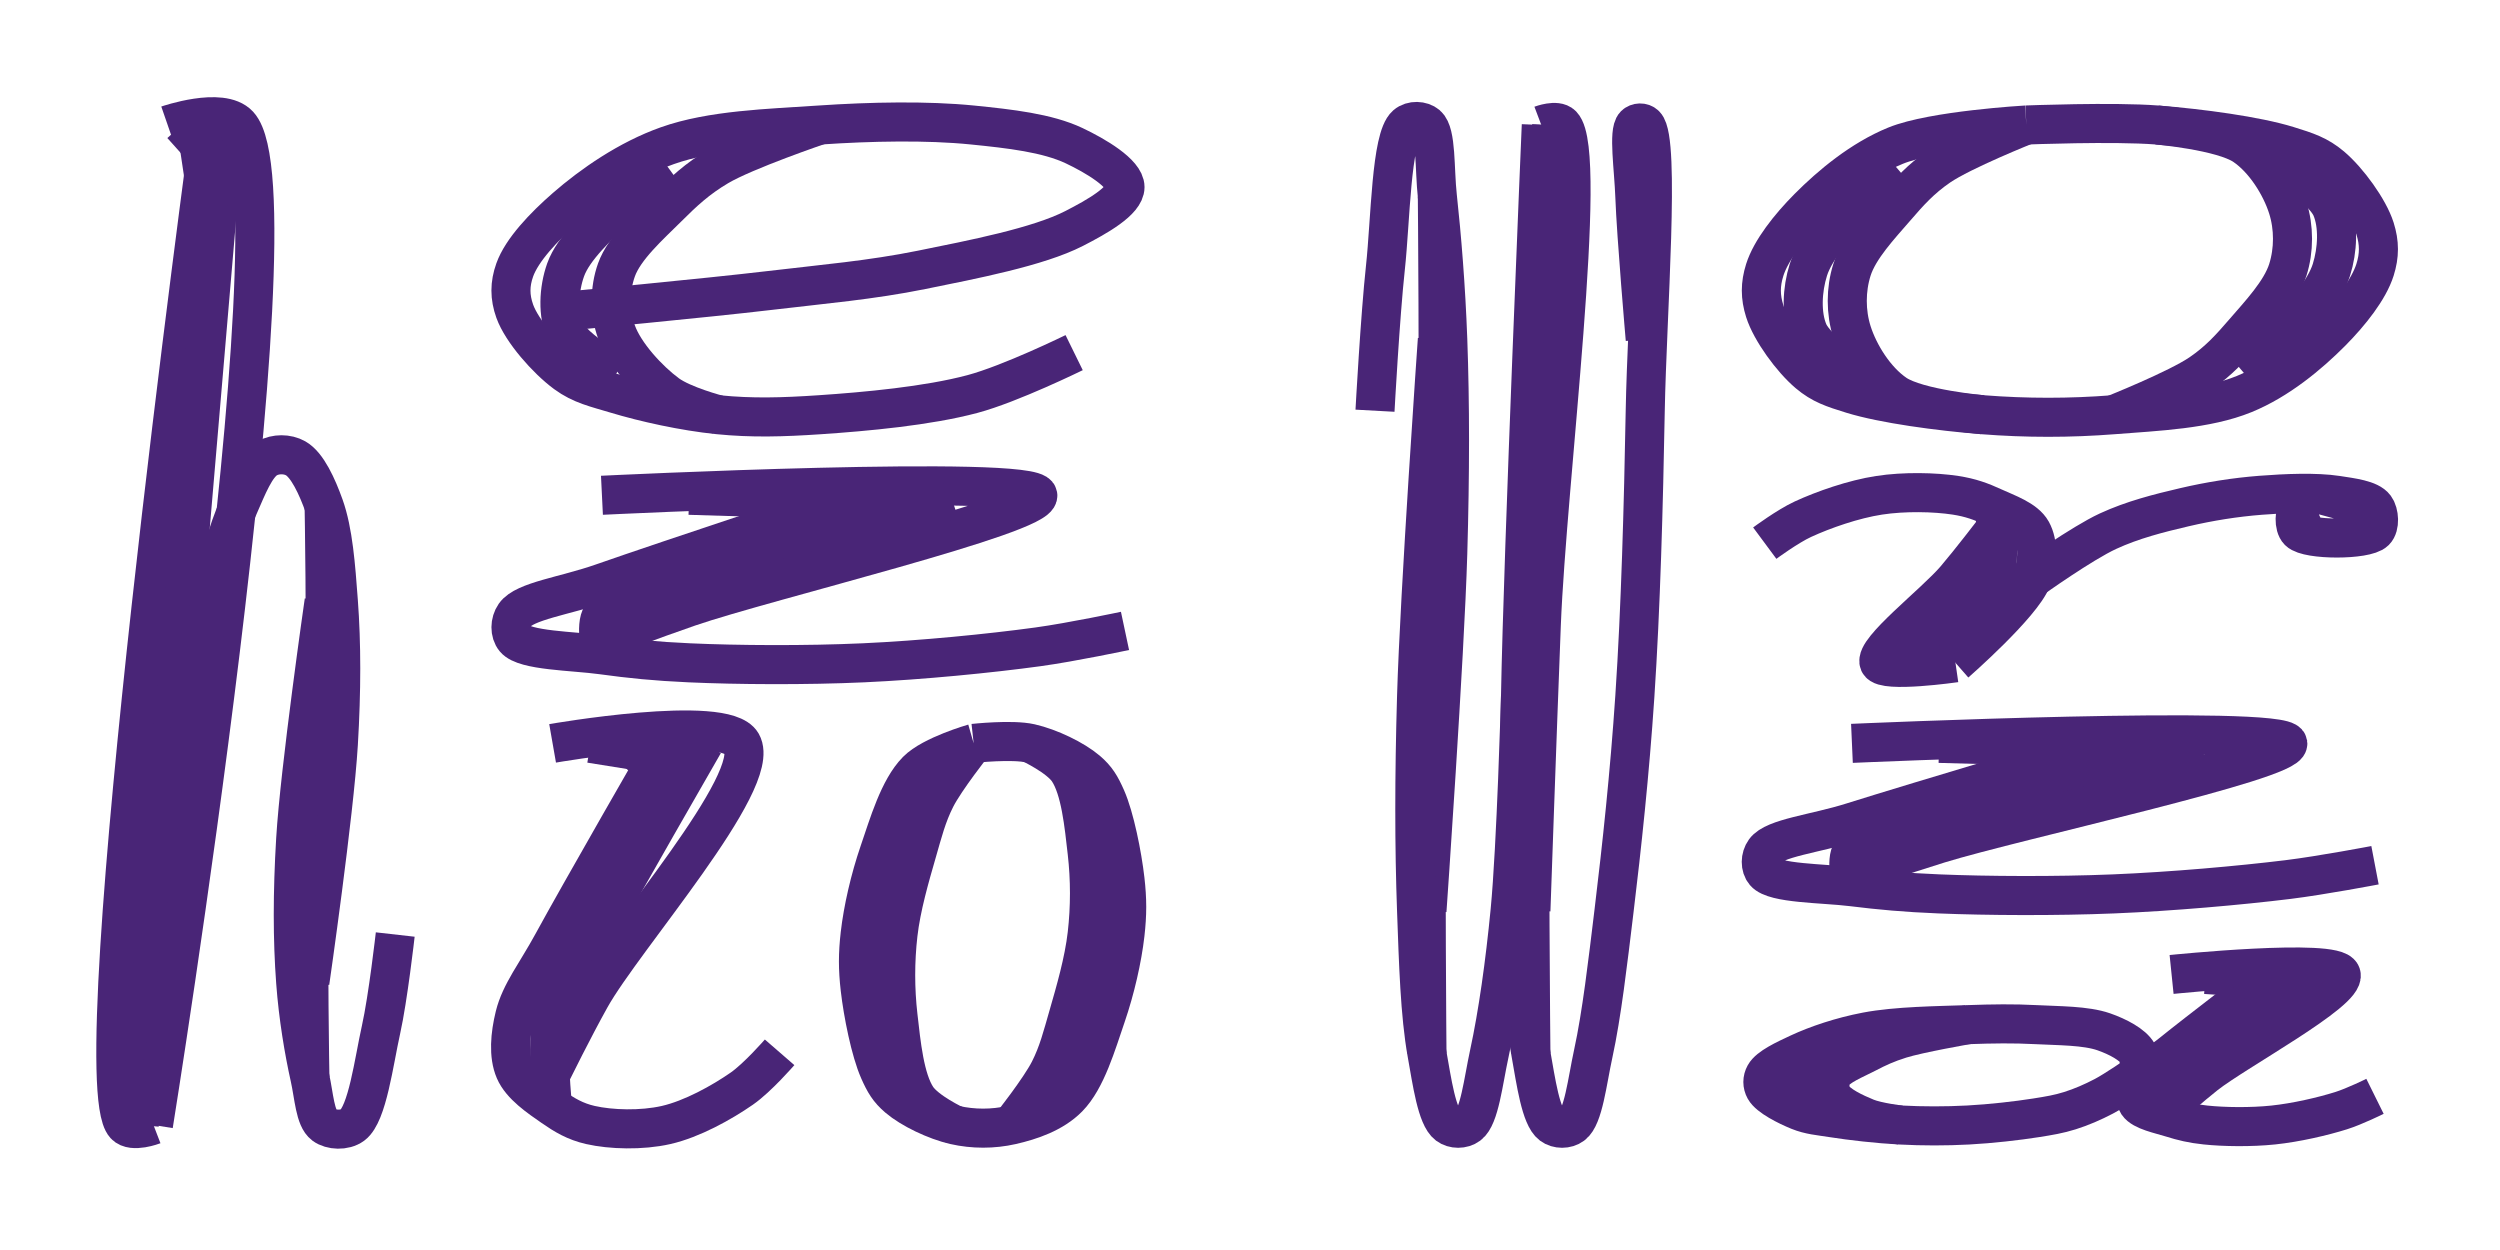
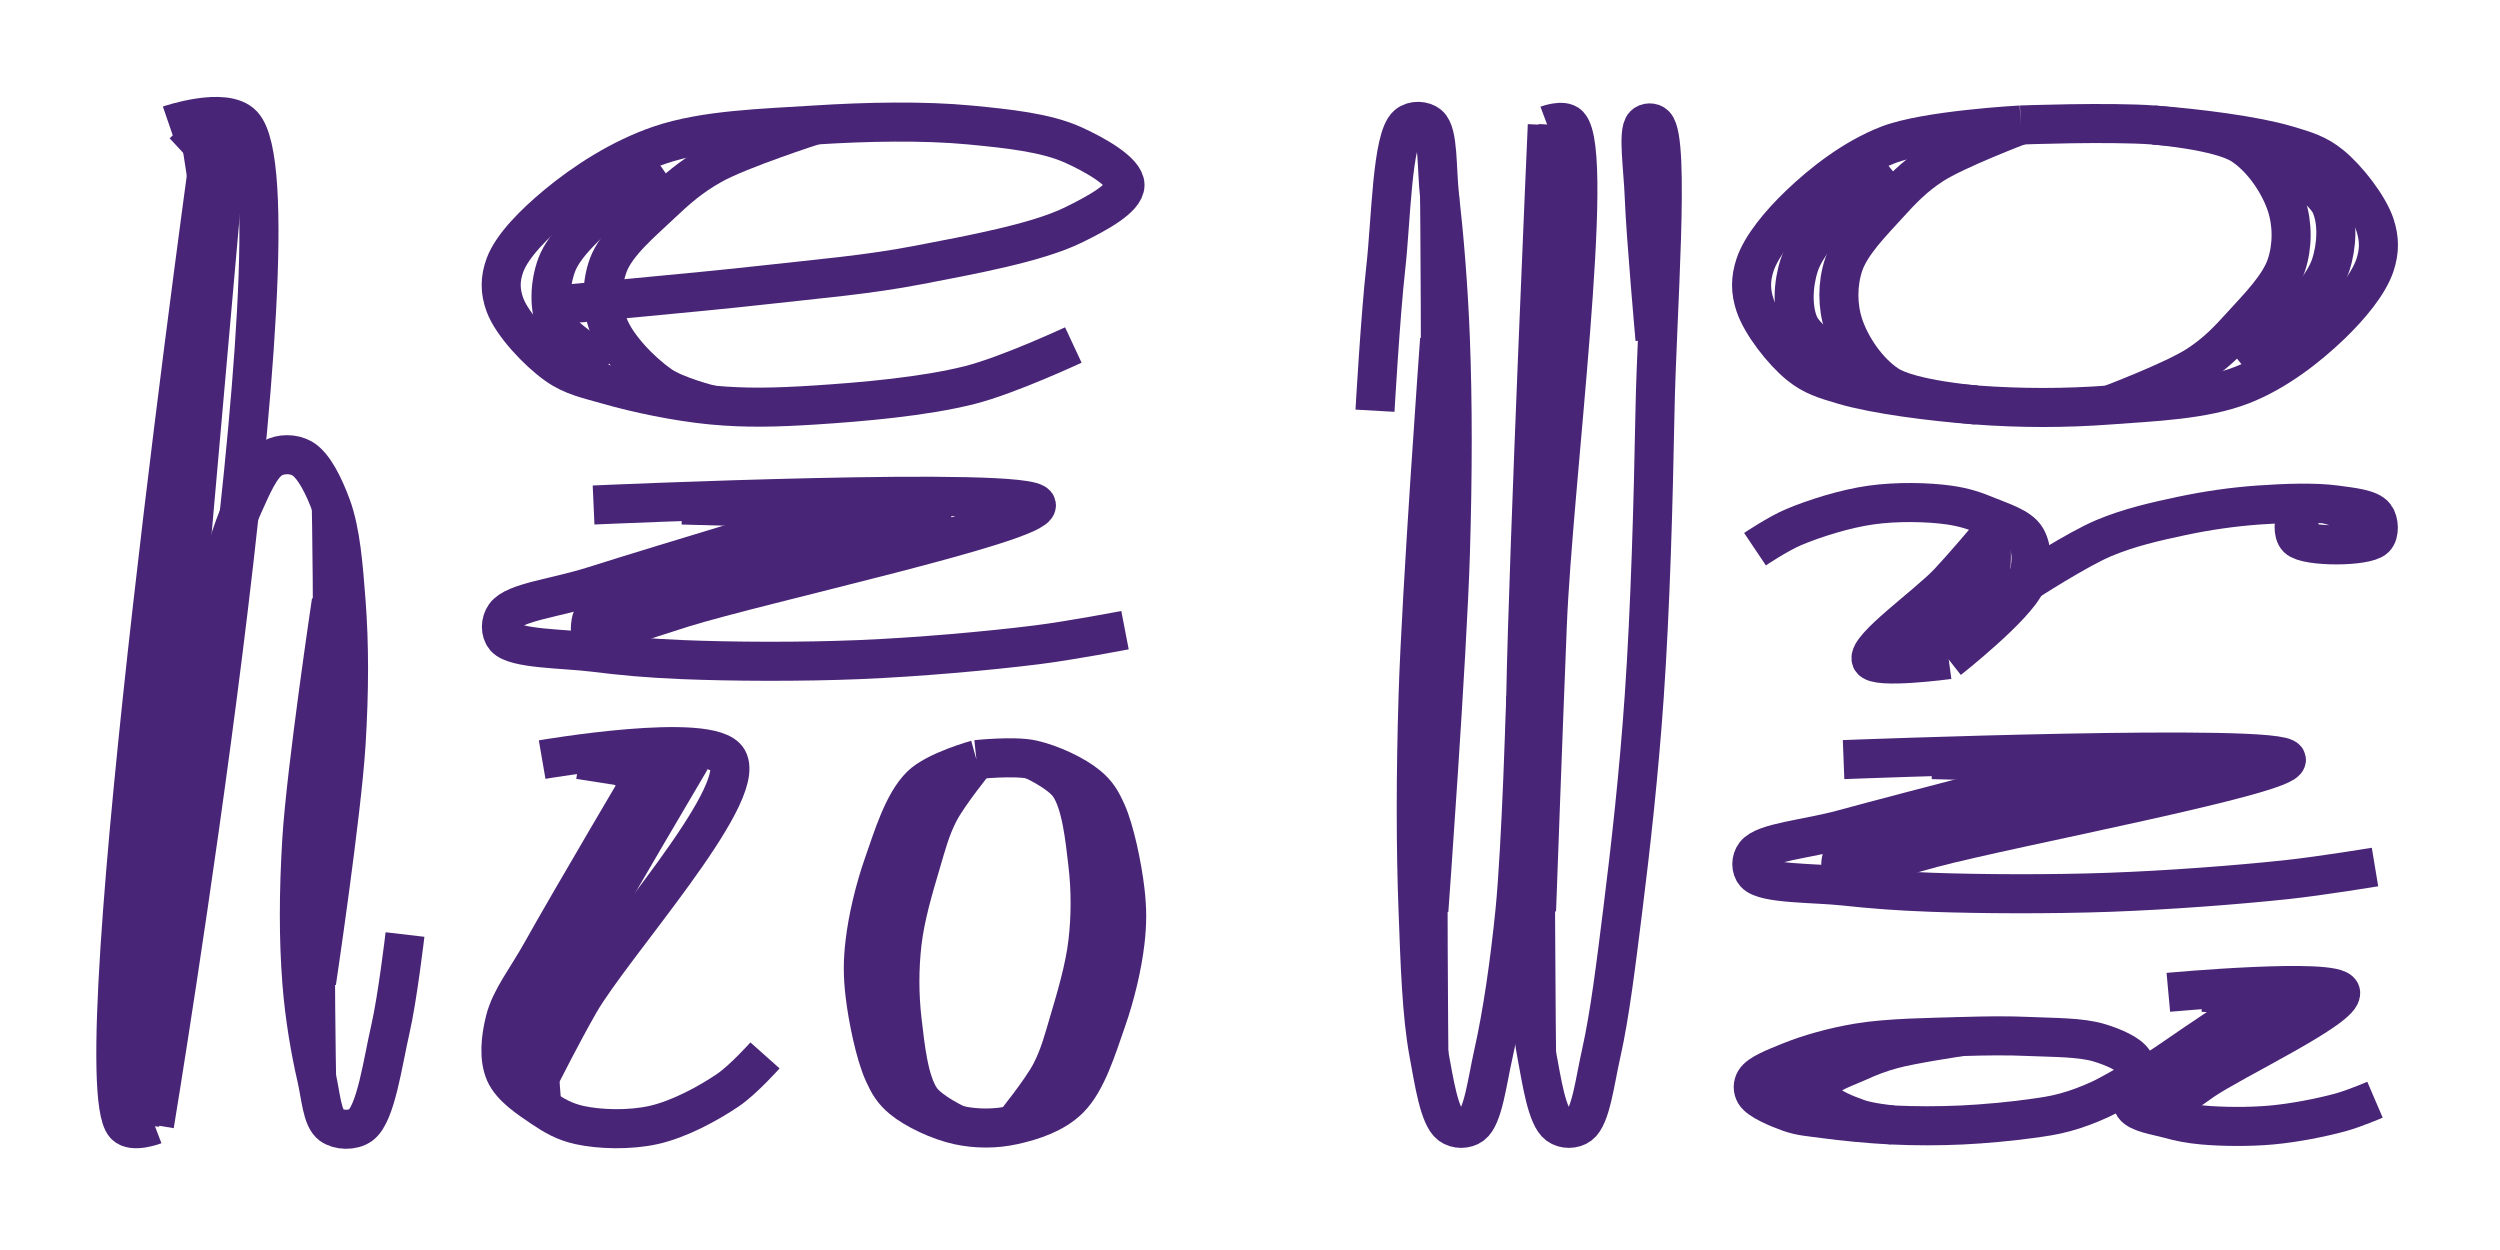
<svg xmlns="http://www.w3.org/2000/svg" width="640" height="320" style="background: rgb(241, 187, 77);">
  <rect x="0" y="0" width="640" height="320" fill="transparent" />
  <g transform="translate(0,0)">
    <g transform="translate(32,32)">
-       <path d="M21.846,0C21.846,0,-11.291,243.704,0,256C1.901,258.07,7.282,256,7.282,256" fill="transparent" stroke="#492577" stroke-width="10" />
-       <path d="M25.487,0L3.641,256" fill="transparent" stroke="#492577" stroke-width="10" />
-       <path d="M10.923,0C10.923,0,24.743,-4.775,29.128,0C45.602,17.94,7.282,256,7.282,256" fill="transparent" stroke="#492577" stroke-width="10" />
-       <path d="M14.564,170.667C14.564,170.667,18.865,135.283,21.846,121.905C23.988,112.294,26.231,104.112,29.128,97.524C31.293,92.602,33.422,87.029,36.411,85.333C38.55,84.119,41.553,84.119,43.693,85.333C46.681,87.029,49.197,92.552,50.975,97.524C53.317,104.074,53.949,112.929,54.616,121.905C55.428,132.837,55.432,144.765,54.616,158.476C53.558,176.241,47.334,219.429,47.334,219.429" fill="transparent" stroke="#492577" stroke-width="10" />
-       <path d="M50.975,97.524C50.975,97.524,51.58,130.043,50.975,146.286C50.368,162.551,47.94,178.782,47.334,195.048C46.728,211.29,47.334,243.81,47.334,243.81" fill="transparent" stroke="#492577" stroke-width="10" />
-       <path d="M50.975,121.905C50.975,121.905,44.75,165.093,43.693,182.857C42.876,196.569,42.881,208.497,43.693,219.429C44.359,228.404,45.843,237.12,47.334,243.81C48.404,248.615,48.625,254.25,50.975,256C52.752,257.324,56.223,257.515,58.257,256C62.059,253.168,63.713,239.811,65.539,231.619C67.336,223.555,69.18,207.238,69.18,207.238" fill="transparent" stroke="#492577" stroke-width="10" />
-       <path d="M14.564,0L25.487,12.19" fill="transparent" stroke="#492577" stroke-width="10" />
-       <path d="M18.205,0L21.846,24.381" fill="transparent" stroke="#492577" stroke-width="10" />
+       <path d="M22.636,0C22.636,0,-11.428,243.517,0,256C1.958,258.139,7.545,256,7.545,256" fill="transparent" stroke="#492577" stroke-width="10" />
+       <path d="M26.408,0L3.773,256" fill="transparent" stroke="#492577" stroke-width="10" />
+       <path d="M11.318,0C11.318,0,25.669,-4.928,30.181,0C46.834,18.19,7.545,256,7.545,256" fill="transparent" stroke="#492577" stroke-width="10" />
+       <path d="M15.091,170.667C15.091,170.667,19.55,135.277,22.636,121.905C24.855,112.287,27.185,104.104,30.181,97.524C32.426,92.592,34.66,87.042,37.726,85.333C39.951,84.094,43.047,84.094,45.272,85.333C48.338,87.042,50.975,92.538,52.817,97.524C55.233,104.064,55.899,112.927,56.589,121.905C57.43,132.835,57.435,144.767,56.589,158.476C55.494,176.243,49.044,219.429,49.044,219.429" fill="transparent" stroke="#492577" stroke-width="10" />
+       <path d="M52.817,97.524C52.817,97.524,53.444,130.044,52.817,146.286C52.189,162.552,49.673,178.782,49.044,195.048C48.417,211.289,49.044,243.81,49.044,243.81" fill="transparent" stroke="#492577" stroke-width="10" />
+       <path d="M52.817,121.905C52.817,121.905,46.367,165.091,45.272,182.857C44.426,196.567,44.431,208.499,45.272,219.429C45.962,228.406,47.501,237.123,49.044,243.81C50.154,248.618,50.421,254.234,52.817,256C54.659,257.358,58.251,257.556,60.362,256C64.244,253.138,66.016,239.816,67.907,231.619C69.767,223.56,71.68,207.238,71.68,207.238" fill="transparent" stroke="#492577" stroke-width="10" />
+       <path d="M15.091,0L26.408,12.19" fill="transparent" stroke="#492577" stroke-width="10" />
+       <path d="M18.863,0L22.636,24.381" fill="transparent" stroke="#492577" stroke-width="10" />
    </g>
-     <g transform="translate(131.78,32)">
-       <path d="M13.018,47.68C13.018,47.68,48.995,44.292,65.092,42.382C79.06,40.725,91.213,39.705,104.147,37.085C117.252,34.43,134.003,31.208,143.202,26.489C149.126,23.45,156.22,19.425,156.22,15.893C156.22,12.362,148.674,7.887,143.202,5.298C136.316,2.04,126.775,0.968,117.165,0C105.515,-1.173,91.099,-0.877,78.11,0C65.062,0.881,50.396,1.268,39.055,5.298C29.078,8.843,19.835,15.258,13.018,21.191C7.424,26.061,1.814,32.008,0,37.085C-1.303,40.73,-1.303,44.034,0,47.68C1.814,52.757,8.182,60.007,13.018,63.573C17.018,66.524,20.867,67.308,26.037,68.871C33.145,71.02,43.35,73.291,52.073,74.169C60.709,75.039,68.578,74.813,78.11,74.169C89.837,73.377,105.633,71.947,117.165,68.871C126.904,66.274,143.202,58.276,143.202,58.276" fill="transparent" stroke="#492577" stroke-width="10" />
-       <path d="M39.055,10.596C39.055,10.596,30.178,17.063,26.037,21.191C21.455,25.759,15.049,31.401,13.018,37.085C11.232,42.084,10.936,48.598,13.018,52.978C15.158,57.479,26.037,63.573,26.037,63.573" fill="transparent" stroke="#492577" stroke-width="10" />
-       <path d="M78.11,0C78.11,0,59.024,6.478,52.073,10.596C46.702,13.778,43.196,17.063,39.055,21.191C34.473,25.759,28.067,31.401,26.037,37.085C24.251,42.084,24.251,47.979,26.037,52.978C28.067,58.662,34.219,65.304,39.055,68.871C43.055,71.821,52.073,74.169,52.073,74.169" fill="transparent" stroke="#492577" stroke-width="10" />
+     <g transform="translate(129.28,32)">
+       <path d="M13.227,46.08C13.227,46.08,49.778,42.806,66.133,40.96C80.323,39.358,92.665,38.375,105.813,35.84C119.12,33.275,136.126,30.191,145.493,25.6C151.478,22.667,158.72,18.773,158.72,15.36C158.72,11.947,151.021,7.622,145.493,5.12C138.478,1.945,128.798,0.936,119.04,0C107.198,-1.135,92.559,-0.848,79.36,0C66.106,0.852,51.23,1.2,39.68,5.12C29.581,8.548,20.169,14.715,13.227,20.48C7.575,25.173,1.832,30.906,0,35.84C-1.302,39.347,-1.302,42.573,0,46.08C1.832,51.014,8.348,57.997,13.227,61.44C17.307,64.32,21.208,65.05,26.453,66.56C33.683,68.641,44.048,70.831,52.907,71.68C61.684,72.522,69.673,72.302,79.36,71.68C91.273,70.915,107.309,69.541,119.04,66.56C128.918,64.05,145.493,56.32,145.493,56.32" fill="transparent" stroke="#492577" stroke-width="10" />
+       <path d="M39.68,10.24C39.68,10.24,30.67,16.477,26.453,20.48C21.812,24.886,15.278,30.313,13.227,35.84C11.441,40.651,11.159,46.985,13.227,51.2C15.384,55.599,26.453,61.44,26.453,61.44" fill="transparent" stroke="#492577" stroke-width="10" />
+       <path d="M79.36,0C79.36,0,59.984,6.243,52.907,10.24C47.472,13.309,43.897,16.477,39.68,20.48C35.038,24.886,28.505,30.313,26.453,35.84C24.667,40.651,24.667,46.389,26.453,51.2C28.505,56.727,34.802,63.117,39.68,66.56C43.761,69.44,52.907,71.68,52.907,71.68" fill="transparent" stroke="#492577" stroke-width="10" />
    </g>
-     <g transform="translate(131.78,126.791)">
-       <path d="M89.269,0C89.269,0,38.626,16.745,22.317,22.465C12.856,25.783,2.505,27.05,0,30.634C-1.272,32.454,-1.322,35.175,0,36.761C2.544,39.813,14.855,39.823,22.317,40.846C29.733,41.862,35.908,42.49,44.634,42.888C56.949,43.45,74.406,43.567,89.269,42.888C104.162,42.208,121.609,40.488,133.903,38.803C142.65,37.605,156.22,34.719,156.22,34.719" fill="transparent" stroke="#492577" stroke-width="10" />
-       <path d="M111.586,0C111.586,0,60.943,16.745,44.634,22.465C35.173,25.783,25.263,26.419,22.317,30.634C20.386,33.397,22.317,40.846,22.317,40.846" fill="transparent" stroke="#492577" stroke-width="10" />
-       <path d="M22.317,0C22.317,0,133.055,-5.426,133.903,0C134.68,4.973,64.426,21.803,44.634,28.592C34.669,32.01,22.317,36.761,22.317,36.761" fill="transparent" stroke="#492577" stroke-width="10" />
-       <path d="M44.634,0L111.586,2.042" fill="transparent" stroke="#492577" stroke-width="10" />
-       <path d="M66.951,0L89.269,4.085" fill="transparent" stroke="#492577" stroke-width="10" />
+     <g transform="translate(129.28,129.28)">
+       <path d="M90.697,0C90.697,0,39.249,15.451,22.674,20.731C13.067,23.792,2.473,24.841,0,28.27C-1.203,29.938,-1.243,32.457,0,33.924C2.506,36.88,15.097,36.75,22.674,37.693C30.213,38.631,36.485,39.21,45.349,39.578C57.862,40.097,75.594,40.204,90.697,39.578C105.826,38.95,123.549,37.364,136.046,35.808C144.927,34.703,158.72,32.039,158.72,32.039" fill="transparent" stroke="#492577" stroke-width="10" />
+       <path d="M113.371,0C113.371,0,61.923,15.451,45.349,20.731C35.741,23.792,25.59,24.228,22.674,28.27C20.843,30.808,22.674,37.693,22.674,37.693" fill="transparent" stroke="#492577" stroke-width="10" />
+       <path d="M22.674,0C22.674,0,135.328,-5.037,136.046,0C136.701,4.598,65.464,20.118,45.349,26.385C35.231,29.537,22.674,33.924,22.674,33.924" fill="transparent" stroke="#492577" stroke-width="10" />
+       <path d="M45.349,0L113.371,1.885" fill="transparent" stroke="#492577" stroke-width="10" />
+       <path d="M68.023,0L90.697,3.769" fill="transparent" stroke="#492577" stroke-width="10" />
    </g>
-     <g transform="translate(131.78,190.301)">
-       <path d="M38.742,0C38.742,0,16.692,38.293,9.686,51.176C5.502,58.867,1.45,63.857,0,69.785C-1.183,74.62,-1.661,79.842,0,83.742C1.63,87.568,6.256,90.667,9.686,93.047C12.753,95.175,15.468,96.81,19.371,97.699C24.612,98.892,32.444,99.133,38.742,97.699C45.376,96.188,52.982,91.955,58.113,88.394C62.17,85.58,67.799,79.09,67.799,79.09" fill="transparent" stroke="#492577" stroke-width="10" />
-       <path d="M48.428,0C48.428,0,26.378,38.293,19.371,51.176C15.188,58.867,11.342,63.017,9.686,69.785C7.942,76.912,9.686,93.047,9.686,93.047" fill="transparent" stroke="#492577" stroke-width="10" />
-       <path d="M9.686,0C9.686,0,53.728,-7.71,58.113,0C63.599,9.645,27.844,49.923,19.371,65.133C14.913,73.135,9.686,83.742,9.686,83.742" fill="transparent" stroke="#492577" stroke-width="10" />
-       <path d="M19.371,0L48.428,4.652" fill="transparent" stroke="#492577" stroke-width="10" />
-       <path d="M29.057,0L38.742,9.305" fill="transparent" stroke="#492577" stroke-width="10" />
+     <g transform="translate(129.28,194.4576)">
+       <path d="M38.034,0C38.034,0,16.388,36.662,9.509,48.998C5.403,56.361,1.422,61.132,0,66.816C-1.156,71.439,-1.615,76.453,0,80.179C1.595,83.859,6.149,86.812,9.509,89.088C12.525,91.131,15.191,92.691,19.017,93.542C24.167,94.689,31.845,94.92,38.034,93.542C44.539,92.094,52.007,88.051,57.051,84.634C61.025,81.942,66.56,75.725,66.56,75.725" fill="transparent" stroke="#492577" stroke-width="10" />
+       <path d="M47.543,0C47.543,0,25.897,36.662,19.017,48.998C14.911,56.361,11.132,60.325,9.509,66.816C7.804,73.632,9.509,89.088,9.509,89.088" fill="transparent" stroke="#492577" stroke-width="10" />
+       <path d="M9.509,0C9.509,0,52.847,-7.488,57.051,0C62.262,9.282,27.337,47.795,19.017,62.362C14.643,70.021,9.509,80.179,9.509,80.179" fill="transparent" stroke="#492577" stroke-width="10" />
+       <path d="M19.017,0L47.543,4.454" fill="transparent" stroke="#492577" stroke-width="10" />
+       <path d="M28.526,0L38.034,8.909" fill="transparent" stroke="#492577" stroke-width="10" />
    </g>
-     <g transform="translate(220.201,190.301)">
-       <path d="M29.057,0C29.057,0,18.395,3.056,14.528,6.979C9.903,11.672,7.28,20.807,4.843,27.914C2.491,34.773,0.72,42.539,0,48.85C-0.581,53.936,-0.581,57.72,0,62.807C0.72,69.117,2.643,78.777,4.843,83.742C6.226,86.864,7.272,88.662,9.686,90.721C13.011,93.555,19.239,96.566,24.214,97.699C28.937,98.775,34.019,98.775,38.742,97.699C43.717,96.566,49.404,94.643,53.271,90.721C57.896,86.027,60.519,76.892,62.956,69.785C65.308,62.926,67.079,55.16,67.799,48.85C68.38,43.763,68.38,39.979,67.799,34.893C67.079,28.582,65.156,18.922,62.956,13.957C61.573,10.835,60.527,9.037,58.113,6.979C54.788,4.144,48.56,1.133,43.585,0C38.862,-1.076,29.057,0,29.057,0" fill="transparent" stroke="#492577" stroke-width="10" />
-       <path d="M14.528,13.957C14.528,13.957,11.175,22.748,9.686,27.914C7.889,34.145,5.645,41.825,4.843,48.85C4.051,55.783,3.798,63.589,4.843,69.785C5.72,74.99,9.686,83.742,9.686,83.742" fill="transparent" stroke="#492577" stroke-width="10" />
-       <path d="M53.271,83.742C53.271,83.742,56.624,74.951,58.113,69.785C59.91,63.554,62.154,55.874,62.956,48.85C63.748,41.916,64.001,34.11,62.956,27.914C62.079,22.709,58.113,13.957,58.113,13.957" fill="transparent" stroke="#492577" stroke-width="10" />
-       <path d="M29.057,0C29.057,0,21.825,9.13,19.371,13.957C17.083,18.458,16.018,22.748,14.528,27.914C12.732,34.145,10.487,41.825,9.686,48.85C8.894,55.783,8.894,62.851,9.686,69.785C10.487,76.81,11.357,85.952,14.528,90.721C16.892,94.275,24.214,97.699,24.214,97.699" fill="transparent" stroke="#492577" stroke-width="10" />
-       <path d="M38.742,97.699C38.742,97.699,45.974,88.569,48.428,83.742C50.716,79.241,51.781,74.951,53.271,69.785C55.067,63.554,57.312,55.874,58.113,48.85C58.905,41.916,58.905,34.848,58.113,27.914C57.312,20.889,56.442,11.747,53.271,6.979C50.907,3.424,43.585,0,43.585,0" fill="transparent" stroke="#492577" stroke-width="10" />
+     <g transform="translate(221.44,194.4576)">
+       <path d="M28.526,0C28.526,0,18.064,2.898,14.263,6.682C9.751,11.172,7.147,19.916,4.754,26.726C2.448,33.289,0.707,40.727,0,46.771C-0.569,51.639,-0.569,55.266,0,60.134C0.707,66.179,2.601,75.43,4.754,80.179C6.113,83.176,7.15,84.894,9.509,86.861C12.777,89.587,18.893,92.456,23.771,93.542C28.414,94.576,33.392,94.576,38.034,93.542C42.912,92.456,48.496,90.644,52.297,86.861C56.809,82.371,59.413,73.626,61.806,66.816C64.112,60.254,65.853,52.815,66.56,46.771C67.129,41.903,67.129,38.276,66.56,33.408C65.853,27.364,63.959,18.112,61.806,13.363C60.447,10.367,59.41,8.649,57.051,6.682C53.783,3.955,47.667,1.086,42.789,0C38.146,-1.033,28.526,0,28.526,0" fill="transparent" stroke="#492577" stroke-width="10" />
+       <path d="M14.263,13.363C14.263,13.363,10.971,21.778,9.509,26.726C7.746,32.69,5.541,40.043,4.754,46.771C3.978,53.408,3.731,60.887,4.754,66.816C5.615,71.803,9.509,80.179,9.509,80.179" fill="transparent" stroke="#492577" stroke-width="10" />
+       <path d="M52.297,80.179C52.297,80.179,55.589,71.765,57.051,66.816C58.814,60.852,61.019,53.499,61.806,46.771C62.582,40.135,62.829,32.655,61.806,26.726C60.945,21.739,57.051,13.363,57.051,13.363" fill="transparent" stroke="#492577" stroke-width="10" />
+       <path d="M28.526,0C28.526,0,21.427,8.735,19.017,13.363C16.776,17.667,15.725,21.778,14.263,26.726C12.5,32.69,10.296,40.043,9.509,46.771C8.732,53.408,8.732,60.179,9.509,66.816C10.296,73.544,11.173,82.301,14.263,86.861C16.583,90.285,23.771,93.542,23.771,93.542" fill="transparent" stroke="#492577" stroke-width="10" />
+       <path d="M38.034,93.542C38.034,93.542,45.133,84.807,47.543,80.179C49.784,75.875,50.835,71.765,52.297,66.816C54.06,60.852,56.264,53.499,57.051,46.771C57.828,40.135,57.828,33.363,57.051,26.726C56.264,19.998,55.387,11.241,52.297,6.682C49.977,3.257,42.789,0,42.789,0" fill="transparent" stroke="#492577" stroke-width="10" />
    </g>
  </g>
  <g transform="translate(320,0)">
    <g transform="translate(32,32)">
-       <path d="M0,73.143C0,73.143,1.335,48.738,2.661,36.571C3.992,24.357,4.106,3.353,7.982,0C9.453,-1.272,11.983,-1.142,13.304,0C15.765,2.129,15.185,11.128,15.965,18.286C17.064,28.368,18.137,41.425,18.625,54.857C19.222,71.286,19.224,89.116,18.625,109.714C17.851,136.329,13.304,201.143,13.304,201.143" fill="transparent" stroke="#492577" stroke-width="10" />
-       <path d="M15.965,18.286C15.965,18.286,16.408,67.052,15.965,91.429C15.521,115.814,13.747,140.186,13.304,164.571C12.861,188.948,13.304,237.714,13.304,237.714" fill="transparent" stroke="#492577" stroke-width="10" />
-       <path d="M15.965,54.857C15.965,54.857,11.417,119.671,10.643,146.286C10.044,166.884,10.046,184.714,10.643,201.143C11.131,214.575,11.502,227.693,13.304,237.714C14.602,244.936,15.817,253.892,18.625,256C20.11,257.114,22.462,257.114,23.947,256C26.756,253.892,27.704,244.919,29.268,237.714C31.448,227.677,33.288,214.599,34.59,201.143C36.178,184.739,37.251,146.286,37.251,146.286" fill="transparent" stroke="#492577" stroke-width="10" />
-       <path d="M42.572,0C42.572,0,37.924,109.242,37.251,146.286C36.838,168.963,36.654,184.714,37.251,201.143C37.739,214.575,38.11,227.693,39.912,237.714C41.21,244.936,42.424,253.892,45.233,256C46.718,257.114,49.07,257.114,50.555,256C53.363,253.892,54.311,244.919,55.876,237.714C58.056,227.677,59.569,214.586,61.198,201.143C63.187,184.726,65.212,165.905,66.519,146.286C68.026,123.676,68.737,97.528,69.18,73.143C69.623,48.766,73.085,3.905,69.18,0C68.435,-0.745,67.161,-0.642,66.519,0C64.836,1.683,66.26,11.15,66.519,18.286C66.886,28.39,69.18,54.857,69.18,54.857" fill="transparent" stroke="#492577" stroke-width="10" />
-       <path d="M45.233,0C45.233,0,40.695,103.221,39.912,146.286C39.293,180.32,39.912,237.714,39.912,237.714" fill="transparent" stroke="#492577" stroke-width="10" />
-       <path d="M42.572,0C42.572,0,46.482,-1.472,47.894,0C54.823,7.224,44.004,91.262,42.572,128C41.49,155.768,39.912,201.143,39.912,201.143" fill="transparent" stroke="#492577" stroke-width="10" />
+       <path d="M0,73.143C0,73.143,1.383,48.736,2.757,36.571C4.136,24.355,4.325,3.396,8.271,0C9.794,-1.311,12.419,-1.176,13.785,0C16.286,2.153,15.733,11.127,16.542,18.286C17.68,28.367,18.793,41.425,19.298,54.857C19.917,71.285,19.919,89.117,19.298,109.714C18.497,136.33,13.785,201.143,13.785,201.143" fill="transparent" stroke="#492577" stroke-width="10" />
+       <path d="M16.542,18.286C16.542,18.286,17.001,67.052,16.542,91.429C16.082,115.814,14.244,140.186,13.785,164.571C13.325,188.948,13.785,237.714,13.785,237.714" fill="transparent" stroke="#492577" stroke-width="10" />
+       <path d="M16.542,54.857C16.542,54.857,11.83,119.67,11.028,146.286C10.407,166.883,10.409,184.715,11.028,201.143C11.533,214.575,11.92,227.699,13.785,237.714C15.13,244.942,16.431,253.87,19.298,256C20.839,257.145,23.272,257.145,24.812,256C27.68,253.87,28.704,244.924,30.326,237.714C32.583,227.682,34.491,214.602,35.84,201.143C37.484,184.741,38.597,146.286,38.597,146.286" fill="transparent" stroke="#492577" stroke-width="10" />
+       <path d="M44.111,0C44.111,0,39.295,109.242,38.597,146.286C38.17,168.962,37.979,184.715,38.597,201.143C39.103,214.575,39.489,227.699,41.354,237.714C42.699,244.942,44,253.87,46.868,256C48.408,257.145,50.841,257.145,52.382,256C55.249,253.87,56.274,244.924,57.895,237.714C60.152,227.682,61.721,214.588,63.409,201.143C65.47,184.727,67.569,165.907,68.923,146.286C70.484,123.678,71.221,97.528,71.68,73.143C72.139,48.766,75.644,3.964,71.68,0C70.91,-0.77,69.585,-0.662,68.923,0C67.218,1.705,68.655,11.151,68.923,18.286C69.303,28.391,71.68,54.857,71.68,54.857" fill="transparent" stroke="#492577" stroke-width="10" />
+       <path d="M46.868,0C46.868,0,42.165,103.22,41.354,146.286C40.713,180.32,41.354,237.714,41.354,237.714" fill="transparent" stroke="#492577" stroke-width="10" />
+       <path d="M44.111,0C44.111,0,48.168,-1.521,49.625,0C56.646,7.331,45.594,91.262,44.111,128C42.989,155.768,41.354,201.143,41.354,201.143" fill="transparent" stroke="#492577" stroke-width="10" />
    </g>
-     <g transform="translate(131.78,32)">
-       <path d="M66.951,0C66.951,0,43.115,1.359,33.476,5.298C24.809,8.839,16.957,15.353,11.159,21.191C6.277,26.106,1.58,32.084,0,37.085C-1.167,40.778,-1.167,43.986,0,47.68C1.58,52.681,6.914,59.991,11.159,63.573C14.544,66.431,17.462,67.369,22.317,68.871C30.36,71.36,44.6,73.289,55.793,74.169C66.917,75.044,78.144,75.044,89.269,74.169C100.462,73.289,113.105,72.81,122.744,68.871C131.411,65.33,139.263,58.816,145.061,52.978C149.943,48.063,154.64,42.085,156.22,37.085C157.387,33.391,157.387,30.183,156.22,26.489C154.64,21.488,149.306,14.178,145.061,10.596C141.676,7.738,138.758,6.8,133.903,5.298C125.86,2.809,111.62,0.88,100.427,0C89.303,-0.875,66.951,0,66.951,0" fill="transparent" stroke="#492577" stroke-width="10" />
-       <path d="M33.476,10.596C33.476,10.596,25.844,17.102,22.317,21.191C18.355,25.785,12.925,31.494,11.159,37.085C9.56,42.142,9.253,48.541,11.159,52.978C13.033,57.343,22.317,63.573,22.317,63.573" fill="transparent" stroke="#492577" stroke-width="10" />
-       <path d="M122.744,63.573C122.744,63.573,130.376,57.067,133.903,52.978C137.865,48.384,143.295,42.675,145.061,37.085C146.66,32.027,146.967,25.628,145.061,21.191C143.187,16.826,133.903,10.596,133.903,10.596" fill="transparent" stroke="#492577" stroke-width="10" />
-       <path d="M66.951,0C66.951,0,50.55,6.537,44.634,10.596C39.966,13.799,37.003,17.102,33.476,21.191C29.513,25.785,24.084,31.494,22.317,37.085C20.719,42.142,20.719,47.92,22.317,52.978C24.084,58.569,28.259,65.333,33.476,68.871C39.146,72.716,55.793,74.169,55.793,74.169" fill="transparent" stroke="#492577" stroke-width="10" />
-       <path d="M89.269,74.169C89.269,74.169,105.67,67.632,111.586,63.573C116.254,60.37,119.217,57.067,122.744,52.978C126.707,48.384,132.136,42.675,133.903,37.085C135.501,32.027,135.501,26.249,133.903,21.191C132.136,15.6,127.961,8.836,122.744,5.298C117.074,1.453,100.427,0,100.427,0" fill="transparent" stroke="#492577" stroke-width="10" />
+     <g transform="translate(129.28,32)">
+       <path d="M68.023,0C68.023,0,43.833,1.283,34.011,5.12C25.247,8.544,17.243,14.808,11.337,20.48C6.406,25.215,1.598,30.985,0,35.84C-1.17,39.396,-1.17,42.524,0,46.08C1.598,50.935,7.059,57.983,11.337,61.44C14.791,64.23,17.754,65.109,22.674,66.56C30.856,68.973,45.317,70.829,56.686,71.68C67.991,72.526,79.392,72.526,90.697,71.68C102.066,70.829,114.887,70.397,124.709,66.56C133.473,63.136,141.477,56.872,147.383,51.2C152.314,46.465,157.122,40.695,158.72,35.84C159.89,32.284,159.89,29.156,158.72,25.6C157.122,20.745,151.661,13.697,147.383,10.24C143.929,7.45,140.966,6.571,136.046,5.12C127.864,2.707,113.403,0.851,102.034,0C90.729,-0.846,68.023,0,68.023,0" fill="transparent" stroke="#492577" stroke-width="10" />
+       <path d="M34.011,10.24C34.011,10.24,26.265,16.516,22.674,20.48C18.66,24.912,13.124,30.41,11.337,35.84C9.734,40.711,9.44,46.93,11.337,51.2C13.229,55.459,22.674,61.44,22.674,61.44" fill="transparent" stroke="#492577" stroke-width="10" />
+       <path d="M124.709,61.44C124.709,61.44,132.455,55.164,136.046,51.2C140.06,46.768,145.596,41.27,147.383,35.84C148.986,30.969,149.28,24.75,147.383,20.48C145.491,16.221,136.046,10.24,136.046,10.24" fill="transparent" stroke="#492577" stroke-width="10" />
+       <path d="M68.023,0C68.023,0,51.373,6.298,45.349,10.24C40.628,13.329,37.602,16.516,34.011,20.48C29.997,24.912,24.461,30.41,22.674,35.84C21.071,40.711,21.071,46.329,22.674,51.2C24.461,56.63,28.773,63.139,34.011,66.56C39.792,70.335,56.686,71.68,56.686,71.68" fill="transparent" stroke="#492577" stroke-width="10" />
+       <path d="M90.697,71.68C90.697,71.68,107.347,65.382,113.371,61.44C118.092,58.351,121.118,55.164,124.709,51.2C128.723,46.768,134.259,41.27,136.046,35.84C137.649,30.969,137.649,25.351,136.046,20.48C134.259,15.05,129.947,8.541,124.709,5.12C118.928,1.345,102.034,0,102.034,0" fill="transparent" stroke="#492577" stroke-width="10" />
    </g>
-     <g transform="translate(131.78,126.791)">
-       <path d="M0,12.254C0,12.254,5.81,7.951,9.764,6.127C15.032,3.697,22.704,1.009,29.291,0C35.726,-0.986,43.477,-0.818,48.819,0C52.685,0.592,55.419,1.604,58.582,3.063C61.94,4.612,66.694,6.203,68.346,9.19C70.05,12.27,70.013,17.138,68.346,21.444C65.782,28.068,48.819,42.888,48.819,42.888" fill="transparent" stroke="#492577" stroke-width="10" />
-       <path d="M58.582,3.063C58.582,3.063,60.879,15.511,58.582,21.444C55.697,28.897,39.055,42.888,39.055,42.888" fill="transparent" stroke="#492577" stroke-width="10" />
-       <path d="M58.582,9.19C58.582,9.19,52.721,16.864,48.819,21.444C43.509,27.675,27.868,39.666,29.291,42.888C30.459,45.532,48.819,42.888,48.819,42.888" fill="transparent" stroke="#492577" stroke-width="10" />
-       <path d="M146.456,6.127C146.456,6.127,147.111,3.718,146.456,3.063C145.288,1.895,138.131,1.625,136.693,3.063C135.553,4.203,135.383,7.881,136.693,9.19C139.029,11.527,153.883,11.527,156.22,9.19C157.529,7.881,157.319,4.559,156.22,3.063C154.8,1.13,150.323,0.592,146.456,0C141.115,-0.818,133.418,-0.506,126.929,0C120.4,0.509,113.855,1.554,107.401,3.063C100.834,4.6,94.2,6.272,87.874,9.19C81.159,12.288,68.346,21.444,68.346,21.444" fill="transparent" stroke="#492577" stroke-width="10" />
+     <g transform="translate(129.28,129.28)">
+       <path d="M0,11.308C0,11.308,5.925,7.333,9.92,5.654C15.29,3.397,23.081,0.933,29.76,0C36.31,-0.915,44.165,-0.759,49.6,0C53.519,0.548,56.293,1.471,59.52,2.827C62.915,4.254,67.791,5.642,69.44,8.481C71.081,11.306,71.072,15.856,69.44,19.789C66.871,25.98,49.6,39.578,49.6,39.578" fill="transparent" stroke="#492577" stroke-width="10" />
+       <path d="M59.52,2.827C59.52,2.827,61.771,14.363,59.52,19.789C56.626,26.762,39.68,39.578,39.68,39.578" fill="transparent" stroke="#492577" stroke-width="10" />
+       <path d="M59.52,8.481C59.52,8.481,53.557,15.57,49.6,19.789C44.199,25.547,28.514,36.563,29.76,39.578C30.809,42.114,49.6,39.578,49.6,39.578" fill="transparent" stroke="#492577" stroke-width="10" />
+       <path d="M148.8,5.654C148.8,5.654,149.414,3.441,148.8,2.827C147.649,1.676,140.302,1.404,138.88,2.827C137.806,3.901,137.651,7.252,138.88,8.481C141.182,10.783,156.418,10.783,158.72,8.481C159.949,7.252,159.761,4.207,158.72,2.827C157.313,0.963,152.719,0.548,148.8,0C143.365,-0.759,135.557,-0.468,128.96,0C122.33,0.47,115.686,1.43,109.12,2.827C102.458,4.244,95.734,5.769,89.28,8.481C82.49,11.334,69.44,19.789,69.44,19.789" fill="transparent" stroke="#492577" stroke-width="10" />
    </g>
-     <g transform="translate(131.78,190.301)">
-       <path d="M89.269,0C89.269,0,38.631,15.045,22.317,20.187C12.861,23.167,2.427,24.175,0,27.528C-1.175,29.15,-1.213,31.605,0,33.033C2.458,35.928,14.859,35.785,22.317,36.703C29.738,37.617,35.91,38.18,44.634,38.539C56.951,39.044,74.403,39.149,89.269,38.539C104.159,37.927,121.603,36.383,133.903,34.868C142.644,33.792,156.22,31.198,156.22,31.198" fill="transparent" stroke="#492577" stroke-width="10" />
-       <path d="M111.586,0C111.586,0,60.948,15.045,44.634,20.187C35.178,23.167,25.178,23.575,22.317,27.528C20.529,29.998,22.317,36.703,22.317,36.703" fill="transparent" stroke="#492577" stroke-width="10" />
-       <path d="M22.317,0C22.317,0,133.211,-4.908,133.903,0C134.534,4.478,64.434,19.589,44.634,25.692C34.677,28.762,22.317,33.033,22.317,33.033" fill="transparent" stroke="#492577" stroke-width="10" />
-       <path d="M44.634,0L111.586,1.835" fill="transparent" stroke="#492577" stroke-width="10" />
-       <path d="M66.951,0L89.269,3.67" fill="transparent" stroke="#492577" stroke-width="10" />
+     <g transform="translate(129.28,194.4576)">
+       <path d="M90.697,0C90.697,0,39.255,13.261,22.674,17.794C13.073,20.42,2.359,21.139,0,24.265C-1.07,25.683,-1.097,27.854,0,29.118C2.382,31.865,15.102,31.544,22.674,32.354C30.218,33.16,36.487,33.655,45.349,33.971C57.865,34.417,75.591,34.509,90.697,33.971C105.823,33.432,123.543,32.072,136.046,30.736C144.92,29.787,158.72,27.5,158.72,27.5" fill="transparent" stroke="#492577" stroke-width="10" />
+       <path d="M113.371,0C113.371,0,61.929,13.261,45.349,17.794C35.747,20.42,25.466,20.565,22.674,24.265C21.039,26.432,22.674,32.354,22.674,32.354" fill="transparent" stroke="#492577" stroke-width="10" />
+       <path d="M22.674,0C22.674,0,135.51,-4.357,136.046,0C136.532,3.956,65.474,17.265,45.349,22.647C35.241,25.351,22.674,29.118,22.674,29.118" fill="transparent" stroke="#492577" stroke-width="10" />
+       <path d="M45.349,0L113.371,1.618" fill="transparent" stroke="#492577" stroke-width="10" />
+       <path d="M68.023,0L90.697,3.235" fill="transparent" stroke="#492577" stroke-width="10" />
    </g>
-     <g transform="translate(131.78,249.4615)">
-       <path d="M130.183,0C130.183,0,110.461,15.073,104.147,20.187C100.438,23.191,96.655,24.969,95.468,27.528C94.642,29.308,94.51,31.588,95.468,33.033C96.721,34.924,101.209,35.781,104.147,36.703C106.997,37.598,109.414,38.182,112.826,38.539C117.597,39.037,124.429,39.14,130.183,38.539C136.001,37.93,142.806,36.355,147.541,34.868C150.992,33.785,156.22,31.198,156.22,31.198" fill="transparent" stroke="#492577" stroke-width="10" />
-       <path d="M138.862,0C138.862,0,119.14,15.073,112.826,20.187C109.117,23.191,105.516,24.576,104.147,27.528C102.917,30.179,104.147,36.703,104.147,36.703" fill="transparent" stroke="#492577" stroke-width="10" />
-       <path d="M104.147,0C104.147,0,146.124,-4.297,147.541,0C148.955,4.287,120.476,19.636,112.826,25.692C108.901,28.799,104.147,33.033,104.147,33.033" fill="transparent" stroke="#492577" stroke-width="10" />
-       <path d="M95.468,25.692C95.468,25.692,96.363,21.814,95.468,20.187C94.245,17.964,90.353,15.924,86.789,14.681C82.144,13.063,75.225,13.152,69.431,12.846C63.653,12.542,58.439,12.622,52.073,12.846C44.267,13.121,33.761,13.206,26.037,14.681C19.585,15.914,13.36,18.005,8.679,20.187C5.162,21.826,1.082,23.724,0,25.692C-0.647,26.868,-0.647,28.187,0,29.363C1.082,31.331,5.671,33.643,8.679,34.868C11.473,36.006,13.952,36.165,17.358,36.703C22.135,37.459,28.922,38.233,34.716,38.539C40.493,38.843,46.295,38.843,52.073,38.539C57.867,38.233,64.654,37.459,69.431,36.703C72.837,36.165,75.259,35.763,78.11,34.868C81.048,33.946,83.956,32.682,86.789,31.198C89.747,29.647,95.468,25.692,95.468,25.692" fill="transparent" stroke="#492577" stroke-width="10" />
-       <path d="M26.037,16.517C26.037,16.517,20.191,18.702,17.358,20.187C14.399,21.737,9.901,23.469,8.679,25.692C7.784,27.32,7.721,29.753,8.679,31.198C9.932,33.089,17.358,34.868,17.358,34.868" fill="transparent" stroke="#492577" stroke-width="10" />
-       <path d="M52.073,12.846C52.073,12.846,39.451,15.03,34.716,16.517C31.265,17.6,28.87,18.702,26.037,20.187C23.078,21.737,18.58,23.469,17.358,25.692C16.463,27.32,16.463,29.571,17.358,31.198C18.58,33.421,23.029,35.478,26.037,36.703C28.831,37.842,34.716,38.539,34.716,38.539" fill="transparent" stroke="#492577" stroke-width="10" />
-       <path d="M112.826,0L138.862,1.835" fill="transparent" stroke="#492577" stroke-width="10" />
-       <path d="M121.504,0L130.183,3.67" fill="transparent" stroke="#492577" stroke-width="10" />
+     <g transform="translate(129.28,254.0288)">
+       <path d="M132.267,0C132.267,0,112.235,13.281,105.813,17.794C102.052,20.438,98.171,21.945,96.996,24.265C96.213,25.81,96.112,27.853,96.996,29.118C98.225,30.879,102.839,31.541,105.813,32.354C108.719,33.147,111.171,33.656,114.631,33.971C119.484,34.413,126.412,34.504,132.267,33.971C138.17,33.434,145.078,32.053,149.902,30.736C153.394,29.782,158.72,27.5,158.72,27.5" fill="transparent" stroke="#492577" stroke-width="10" />
+       <path d="M141.084,0C141.084,0,121.053,13.281,114.631,17.794C110.87,20.438,107.172,21.582,105.813,24.265C104.645,26.572,105.813,32.354,105.813,32.354" fill="transparent" stroke="#492577" stroke-width="10" />
+       <path d="M105.813,0C105.813,0,148.752,-3.92,149.902,0C151.024,3.822,122.415,17.3,114.631,22.647C110.655,25.379,105.813,29.118,105.813,29.118" fill="transparent" stroke="#492577" stroke-width="10" />
+       <path d="M96.996,22.647C96.996,22.647,97.832,19.21,96.996,17.794C95.791,15.757,91.759,14.038,88.178,12.941C83.428,11.486,76.427,11.593,70.542,11.324C64.67,11.055,59.376,11.126,52.907,11.324C44.976,11.566,34.32,11.633,26.453,12.941C19.918,14.028,13.596,15.853,8.818,17.794C5.273,19.234,1.063,20.848,0,22.647C-0.603,23.668,-0.603,24.863,0,25.883C1.063,27.682,5.788,29.656,8.818,30.736C11.677,31.755,14.179,31.879,17.636,32.354C22.493,33.021,29.386,33.702,35.271,33.971C41.143,34.24,47.034,34.24,52.907,33.971C58.791,33.702,65.685,33.021,70.542,32.354C73.998,31.879,76.454,31.529,79.36,30.736C82.334,29.924,85.288,28.817,88.178,27.5C91.17,26.138,96.996,22.647,96.996,22.647" fill="transparent" stroke="#492577" stroke-width="10" />
+       <path d="M26.453,14.559C26.453,14.559,20.526,16.478,17.636,17.794C14.644,19.157,10.022,20.61,8.818,22.647C7.981,24.063,7.934,26.235,8.818,27.5C10.047,29.261,17.636,30.736,17.636,30.736" fill="transparent" stroke="#492577" stroke-width="10" />
+       <path d="M52.907,11.324C52.907,11.324,40.095,13.242,35.271,14.559C31.78,15.512,29.344,16.478,26.453,17.794C23.461,19.157,18.84,20.61,17.636,22.647C16.799,24.063,16.799,26.085,17.636,27.5C18.84,29.538,23.424,31.274,26.453,32.354C29.312,33.372,35.271,33.971,35.271,33.971" fill="transparent" stroke="#492577" stroke-width="10" />
+       <path d="M114.631,0L141.084,1.618" fill="transparent" stroke="#492577" stroke-width="10" />
+       <path d="M123.449,0L132.267,3.235" fill="transparent" stroke="#492577" stroke-width="10" />
    </g>
  </g>
</svg>
